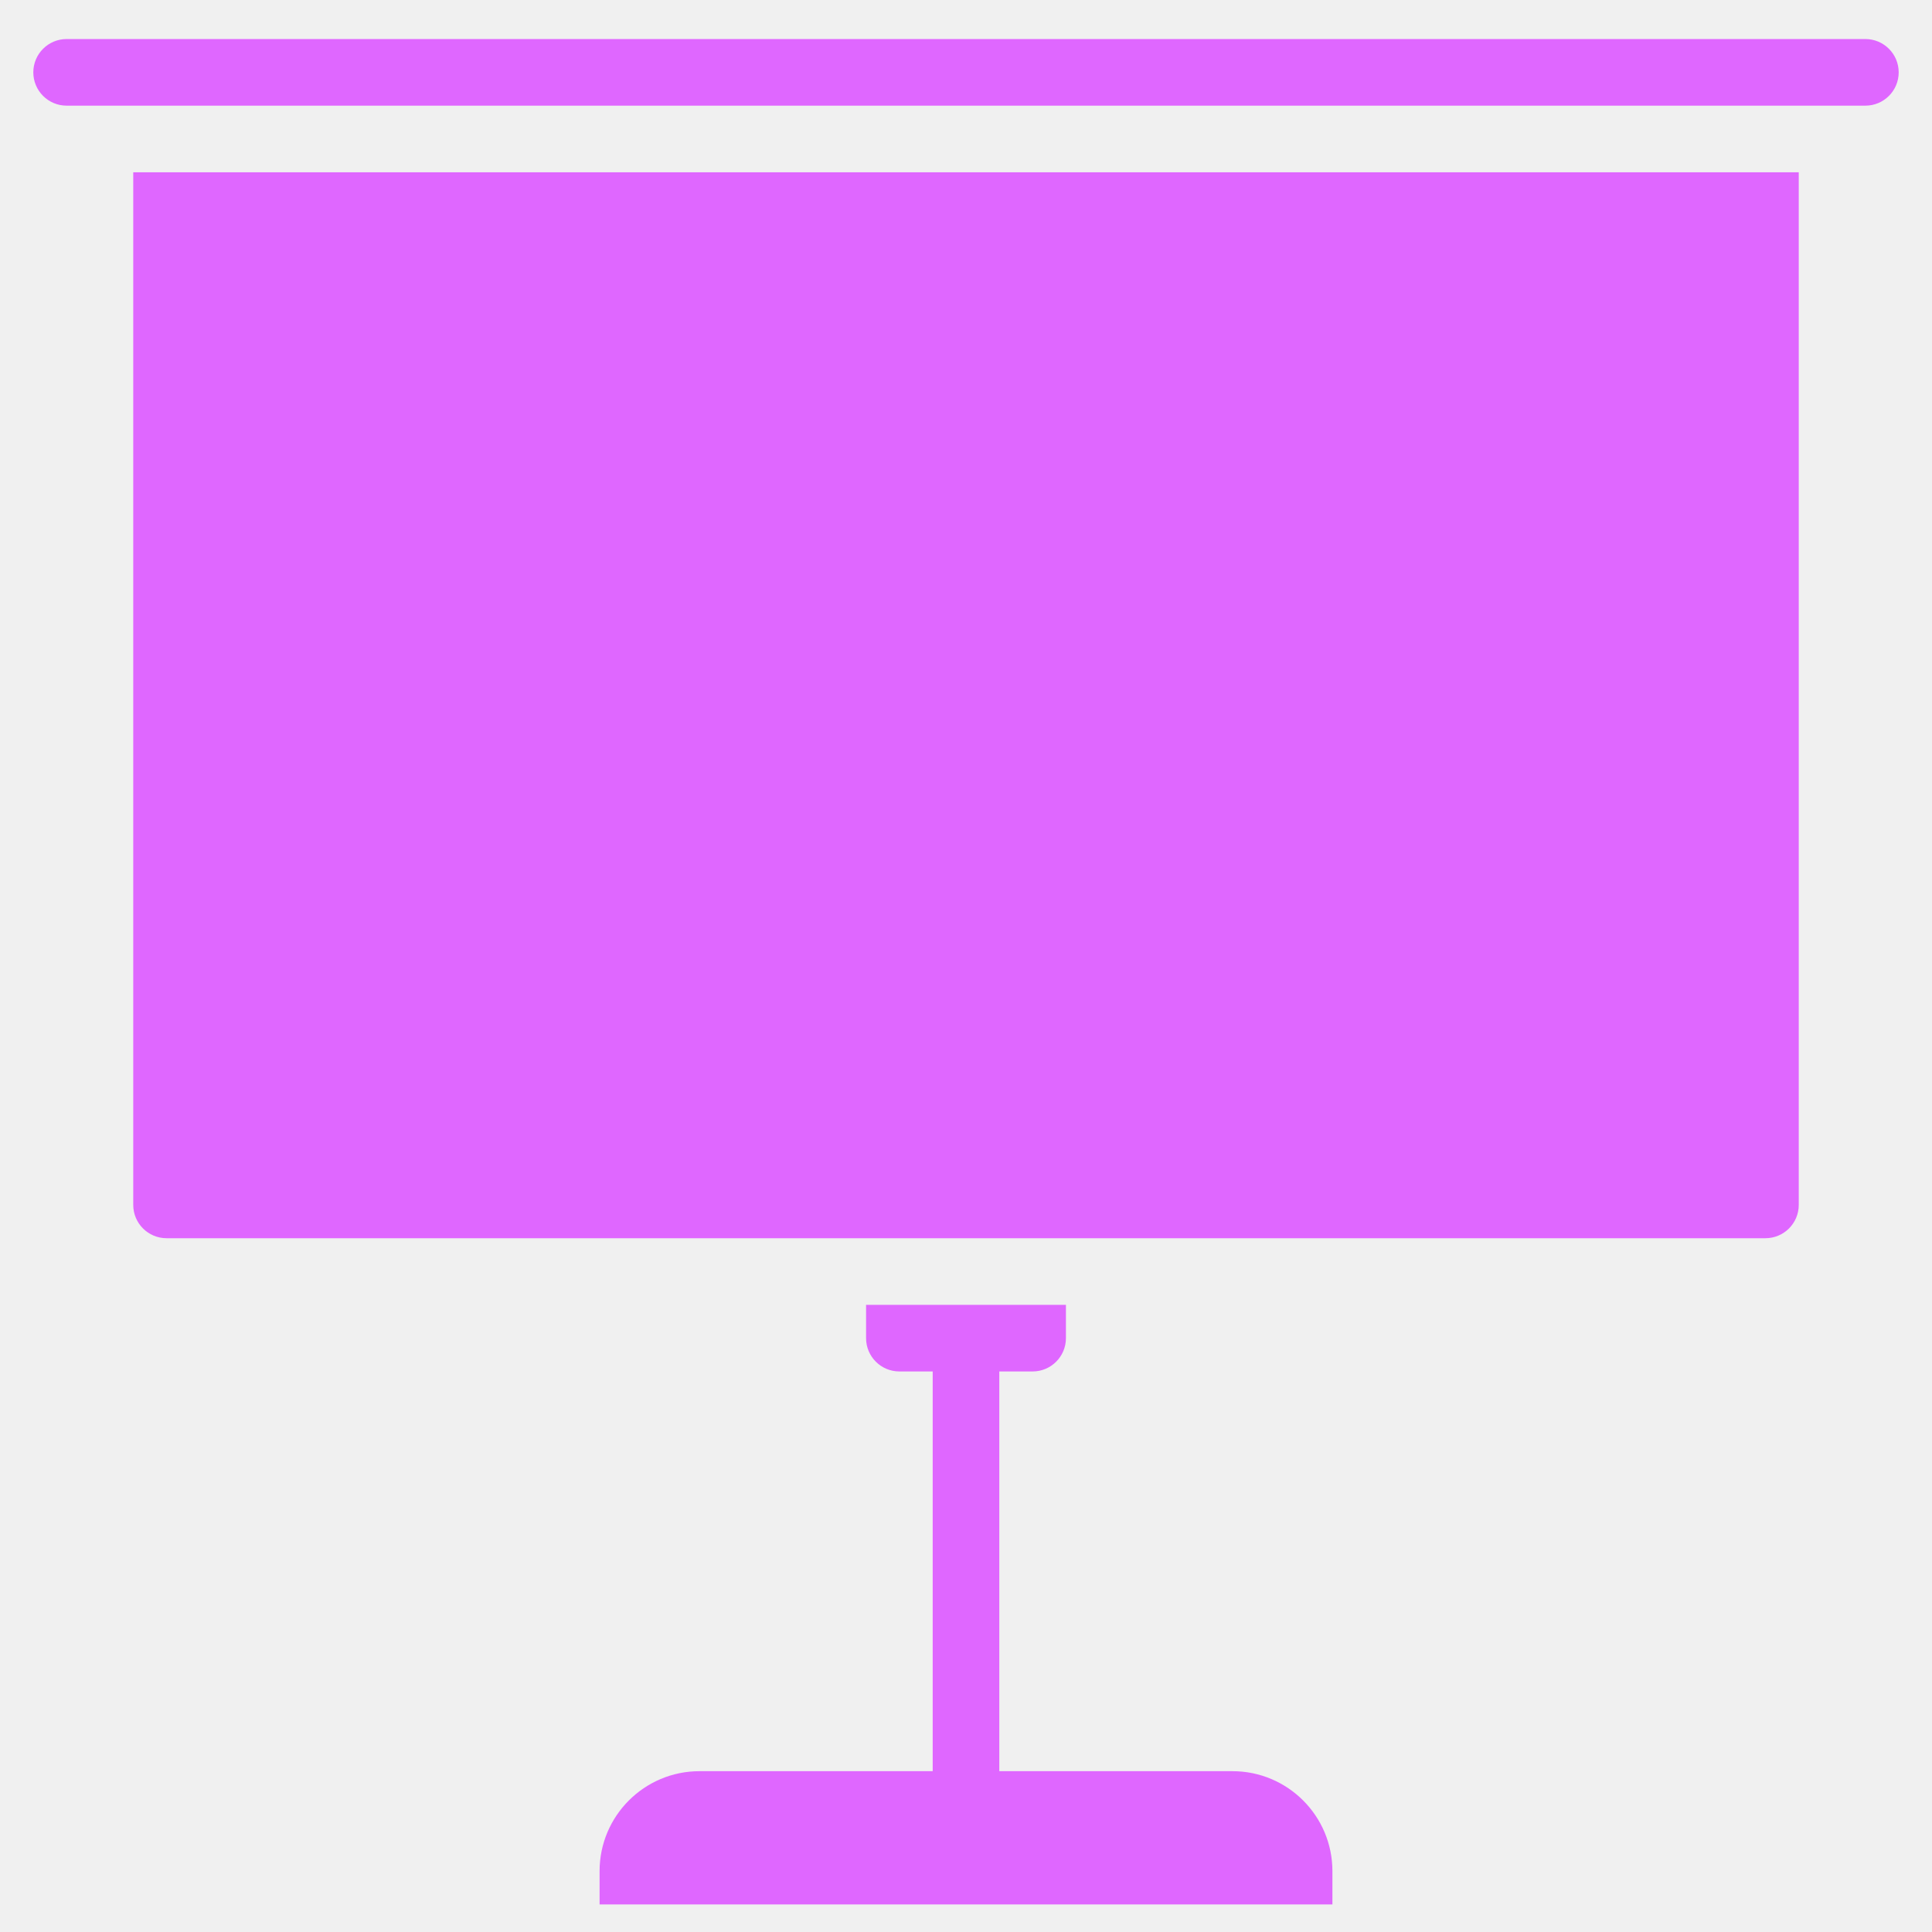
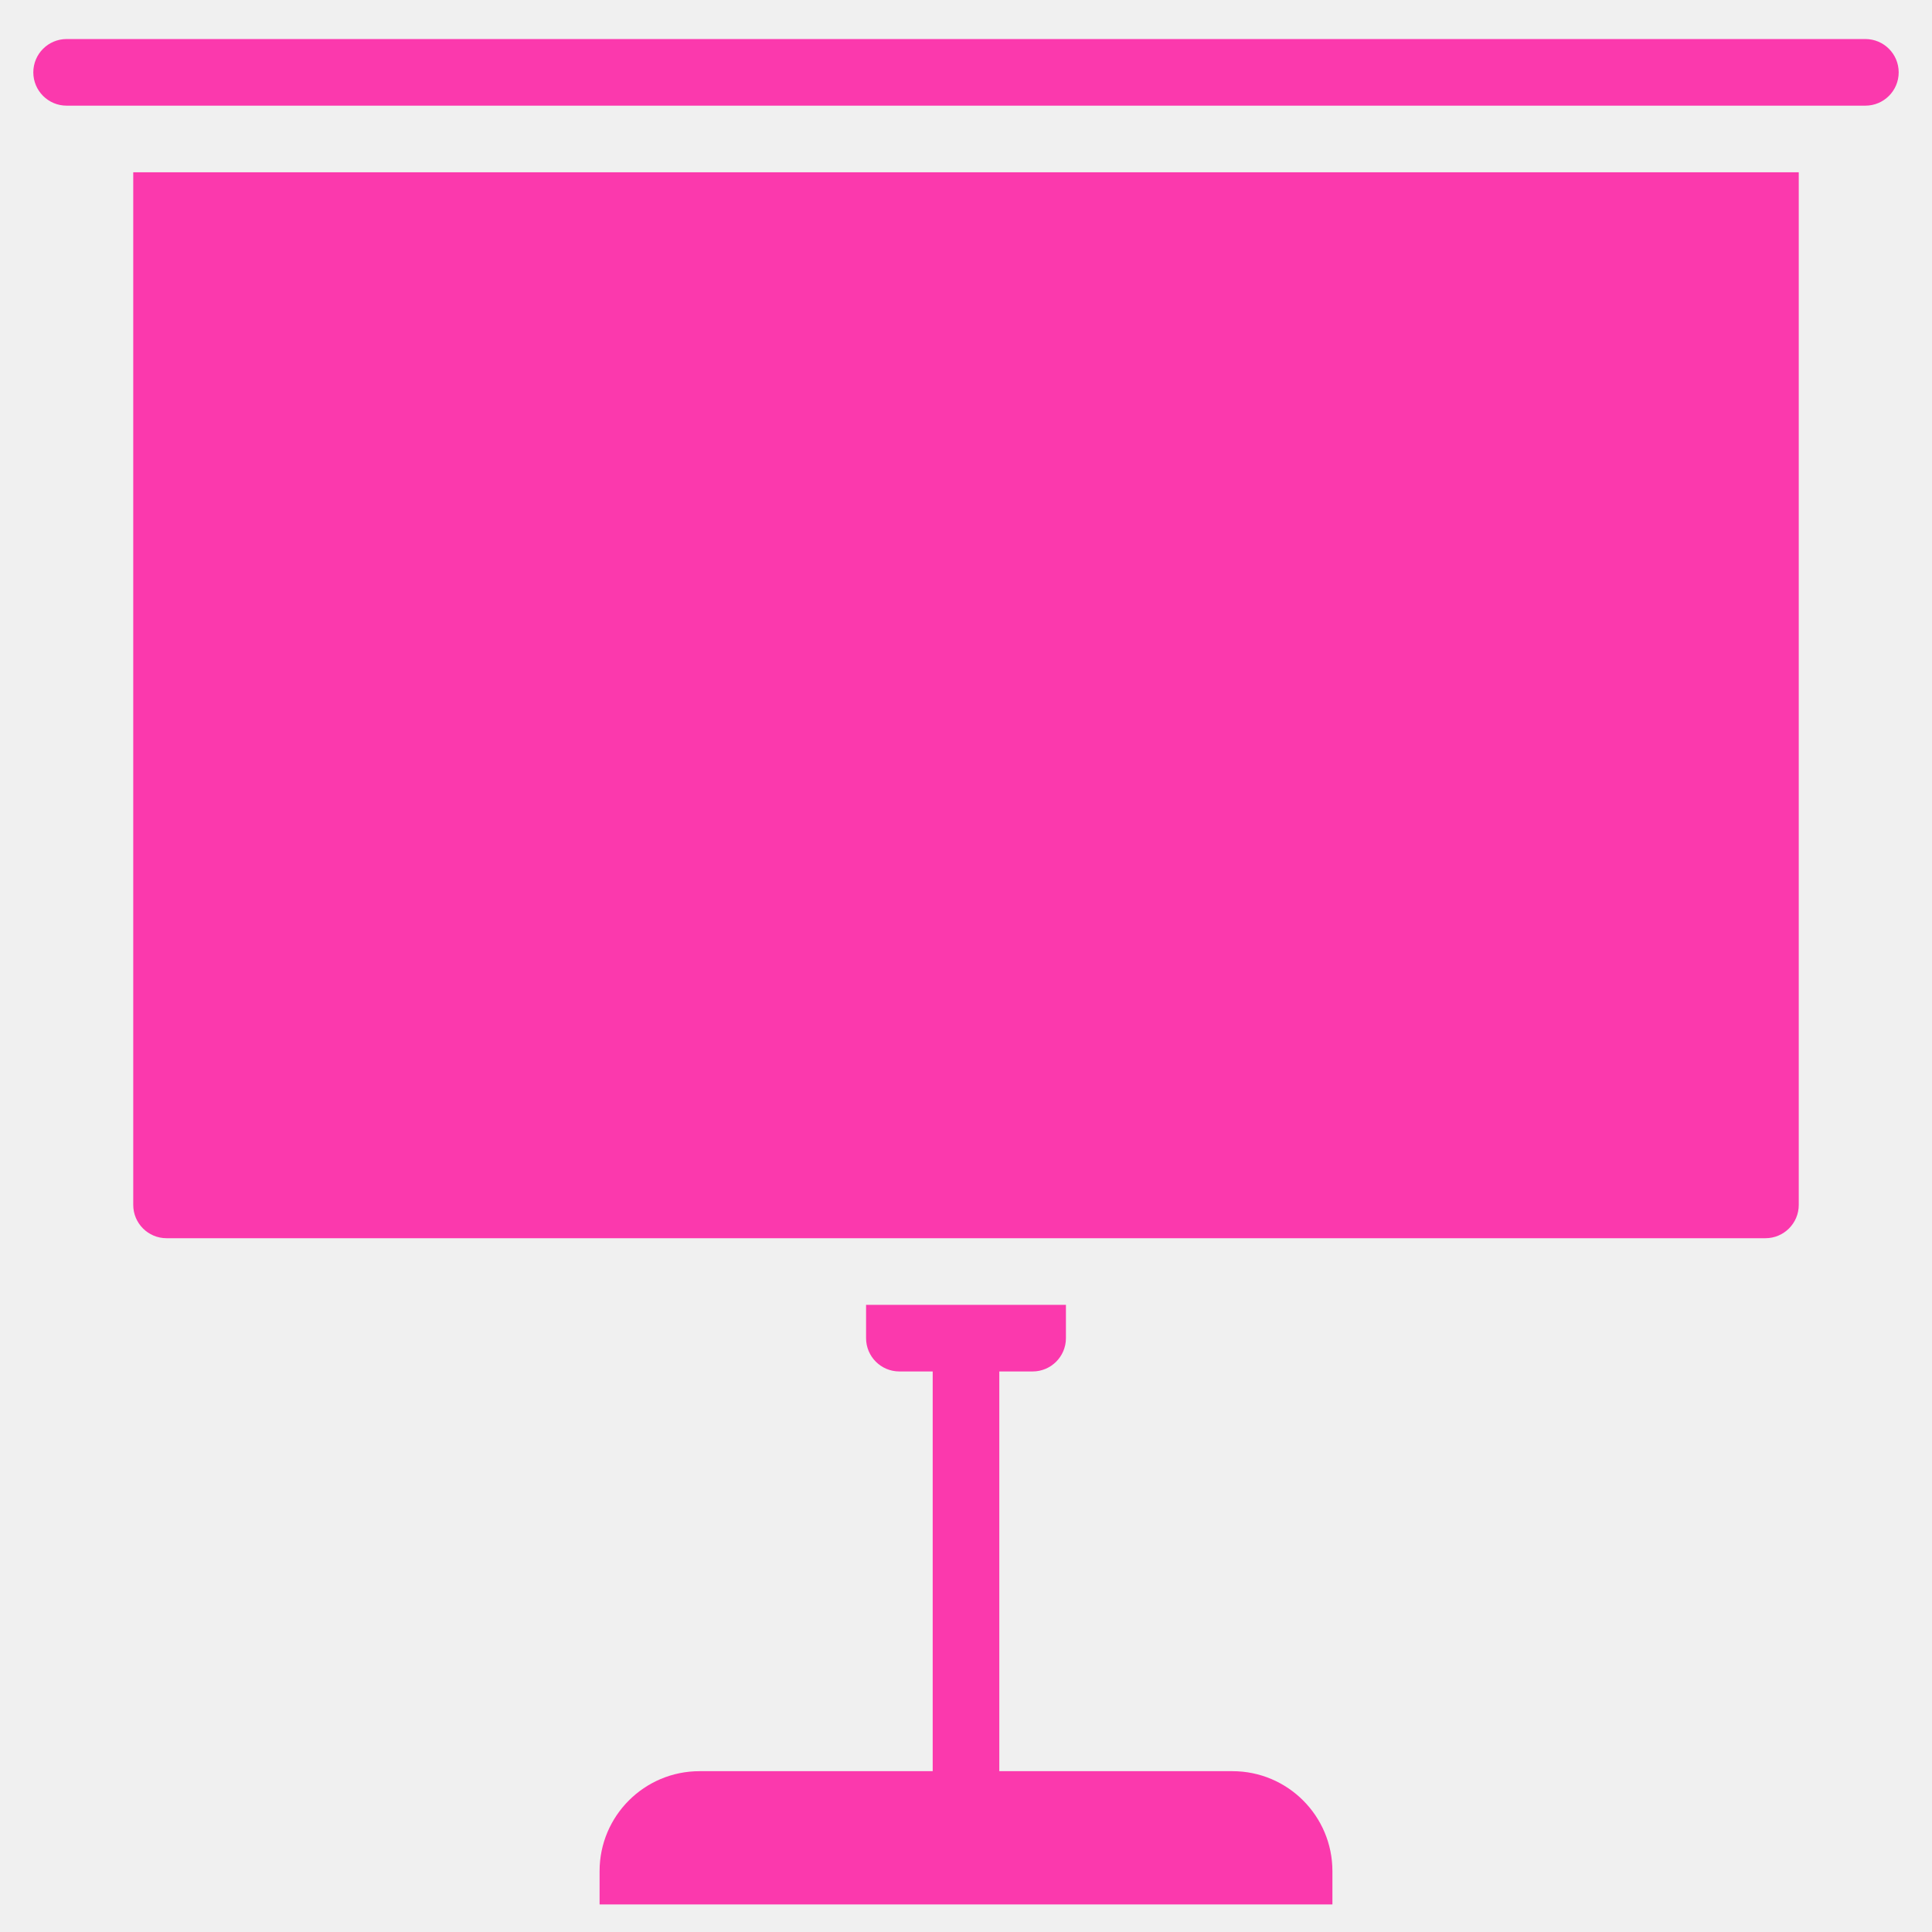
<svg xmlns="http://www.w3.org/2000/svg" width="29" height="29" viewBox="0 0 29 29" fill="none">
  <g clip-path="url(#clip0_258_837)">
    <g clip-path="url(#clip1_258_837)">
-       <path d="M2 18.086C2 18.362 2.224 18.586 2.5 18.586H26.5C26.776 18.586 27 18.362 27 18.086V2.586H2V18.086Z" fill="#DF67FF" />
-       <path d="M28 0.586H1C0.724 0.586 0.5 0.81 0.5 1.086C0.5 1.362 0.724 1.586 1 1.586H28C28.276 1.586 28.5 1.362 28.5 1.086C28.5 0.81 28.276 0.586 28 0.586Z" fill="#DF67FF" />
-       <path d="M18.5 26.586H15V20.586H15.5C15.776 20.586 16 20.362 16 20.086V19.586H13V20.086C13 20.362 13.224 20.586 13.5 20.586H14V26.586H10.5C9.672 26.586 9 27.258 9 28.086V28.586H20V28.086C20 27.258 19.328 26.586 18.5 26.586Z" fill="#DF67FF" />
+       <path d="M2 18.086C2 18.362 2.224 18.586 2.5 18.586H26.5C26.776 18.586 27 18.362 27 18.086V2.586H2V18.086Z" fill="#FB39AD" />
+       <path d="M28 0.586H1C0.724 0.586 0.5 0.81 0.5 1.086C0.5 1.362 0.724 1.586 1 1.586H28C28.276 1.586 28.5 1.362 28.5 1.086C28.5 0.81 28.276 0.586 28 0.586Z" fill="#FB39AD" />
+       <path d="M18.5 26.586H15V20.586H15.5C15.776 20.586 16 20.362 16 20.086V19.586H13V20.086C13 20.362 13.224 20.586 13.5 20.586H14V26.586H10.5C9.672 26.586 9 27.258 9 28.086V28.586H20V28.086C20 27.258 19.328 26.586 18.5 26.586Z" fill="#FB39AD" />
    </g>
  </g>
  <defs>
    <clipPath id="clip0_258_837">
      <rect width="28" height="28" fill="white" transform="translate(0.5 0.585938)" />
    </clipPath>
    <clipPath id="clip1_258_837">
      <rect width="28" height="28" fill="white" transform="translate(0.5 0.585938)" />
    </clipPath>
  </defs>
</svg>
